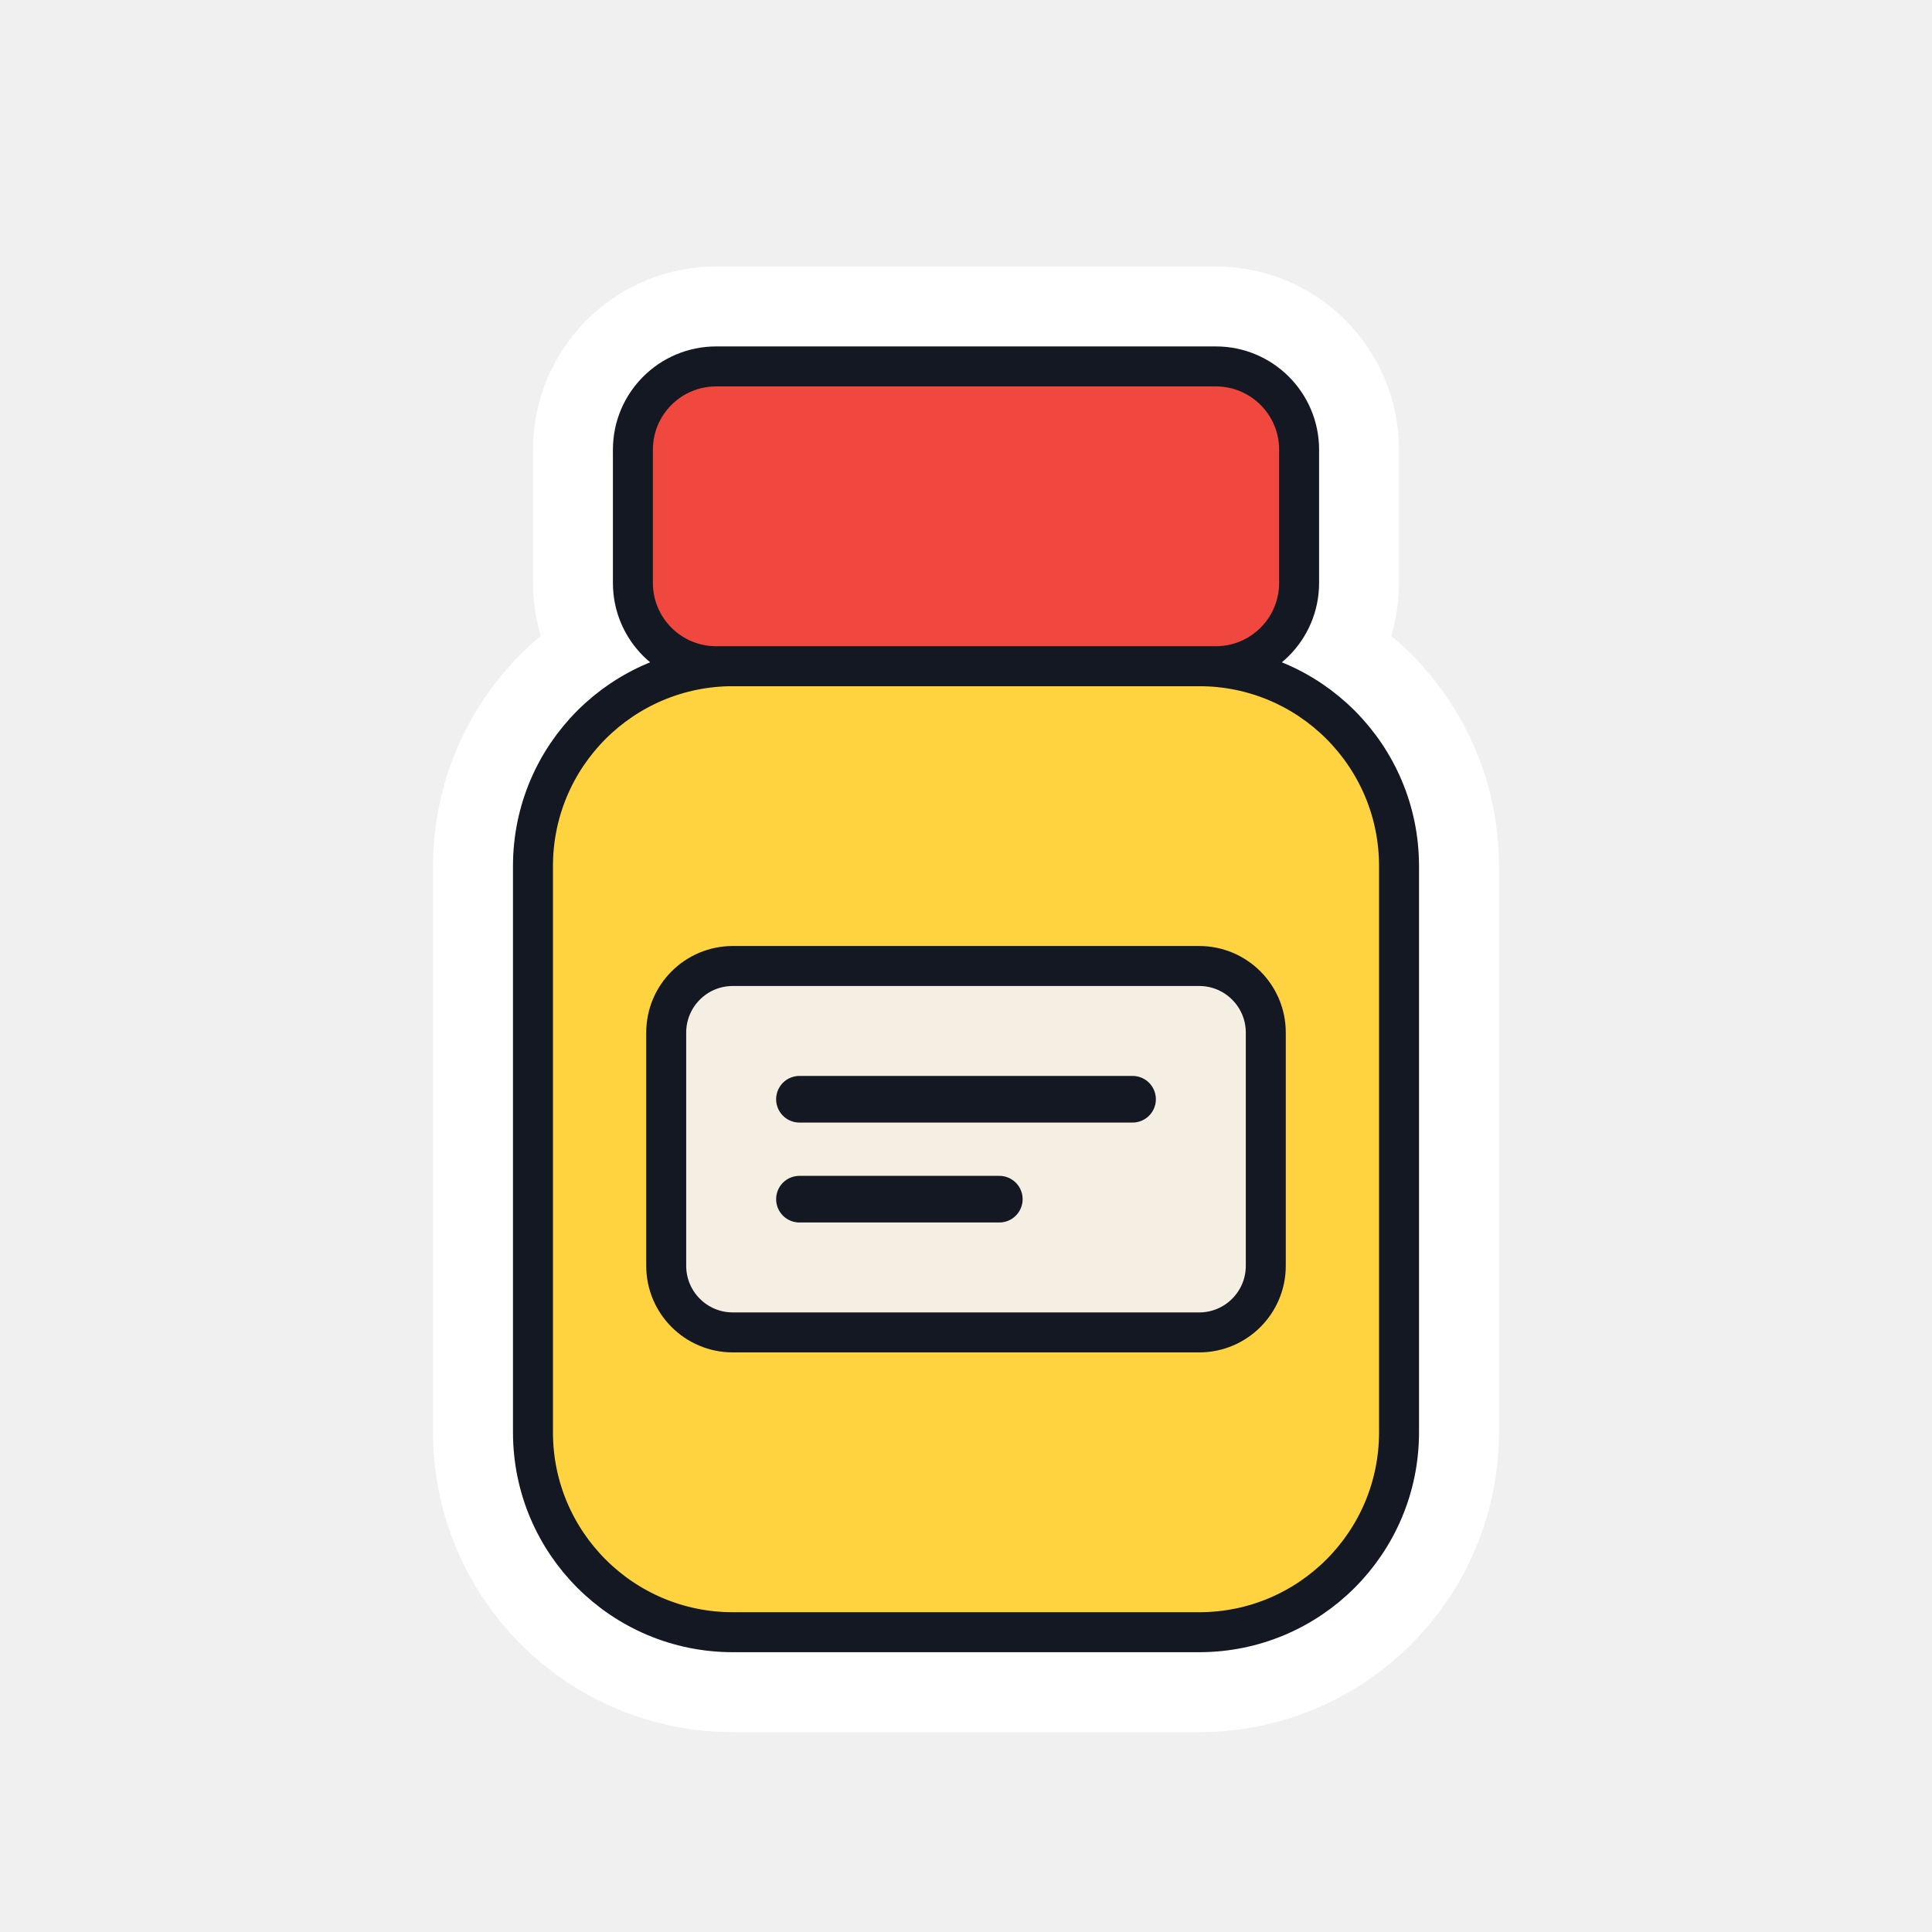
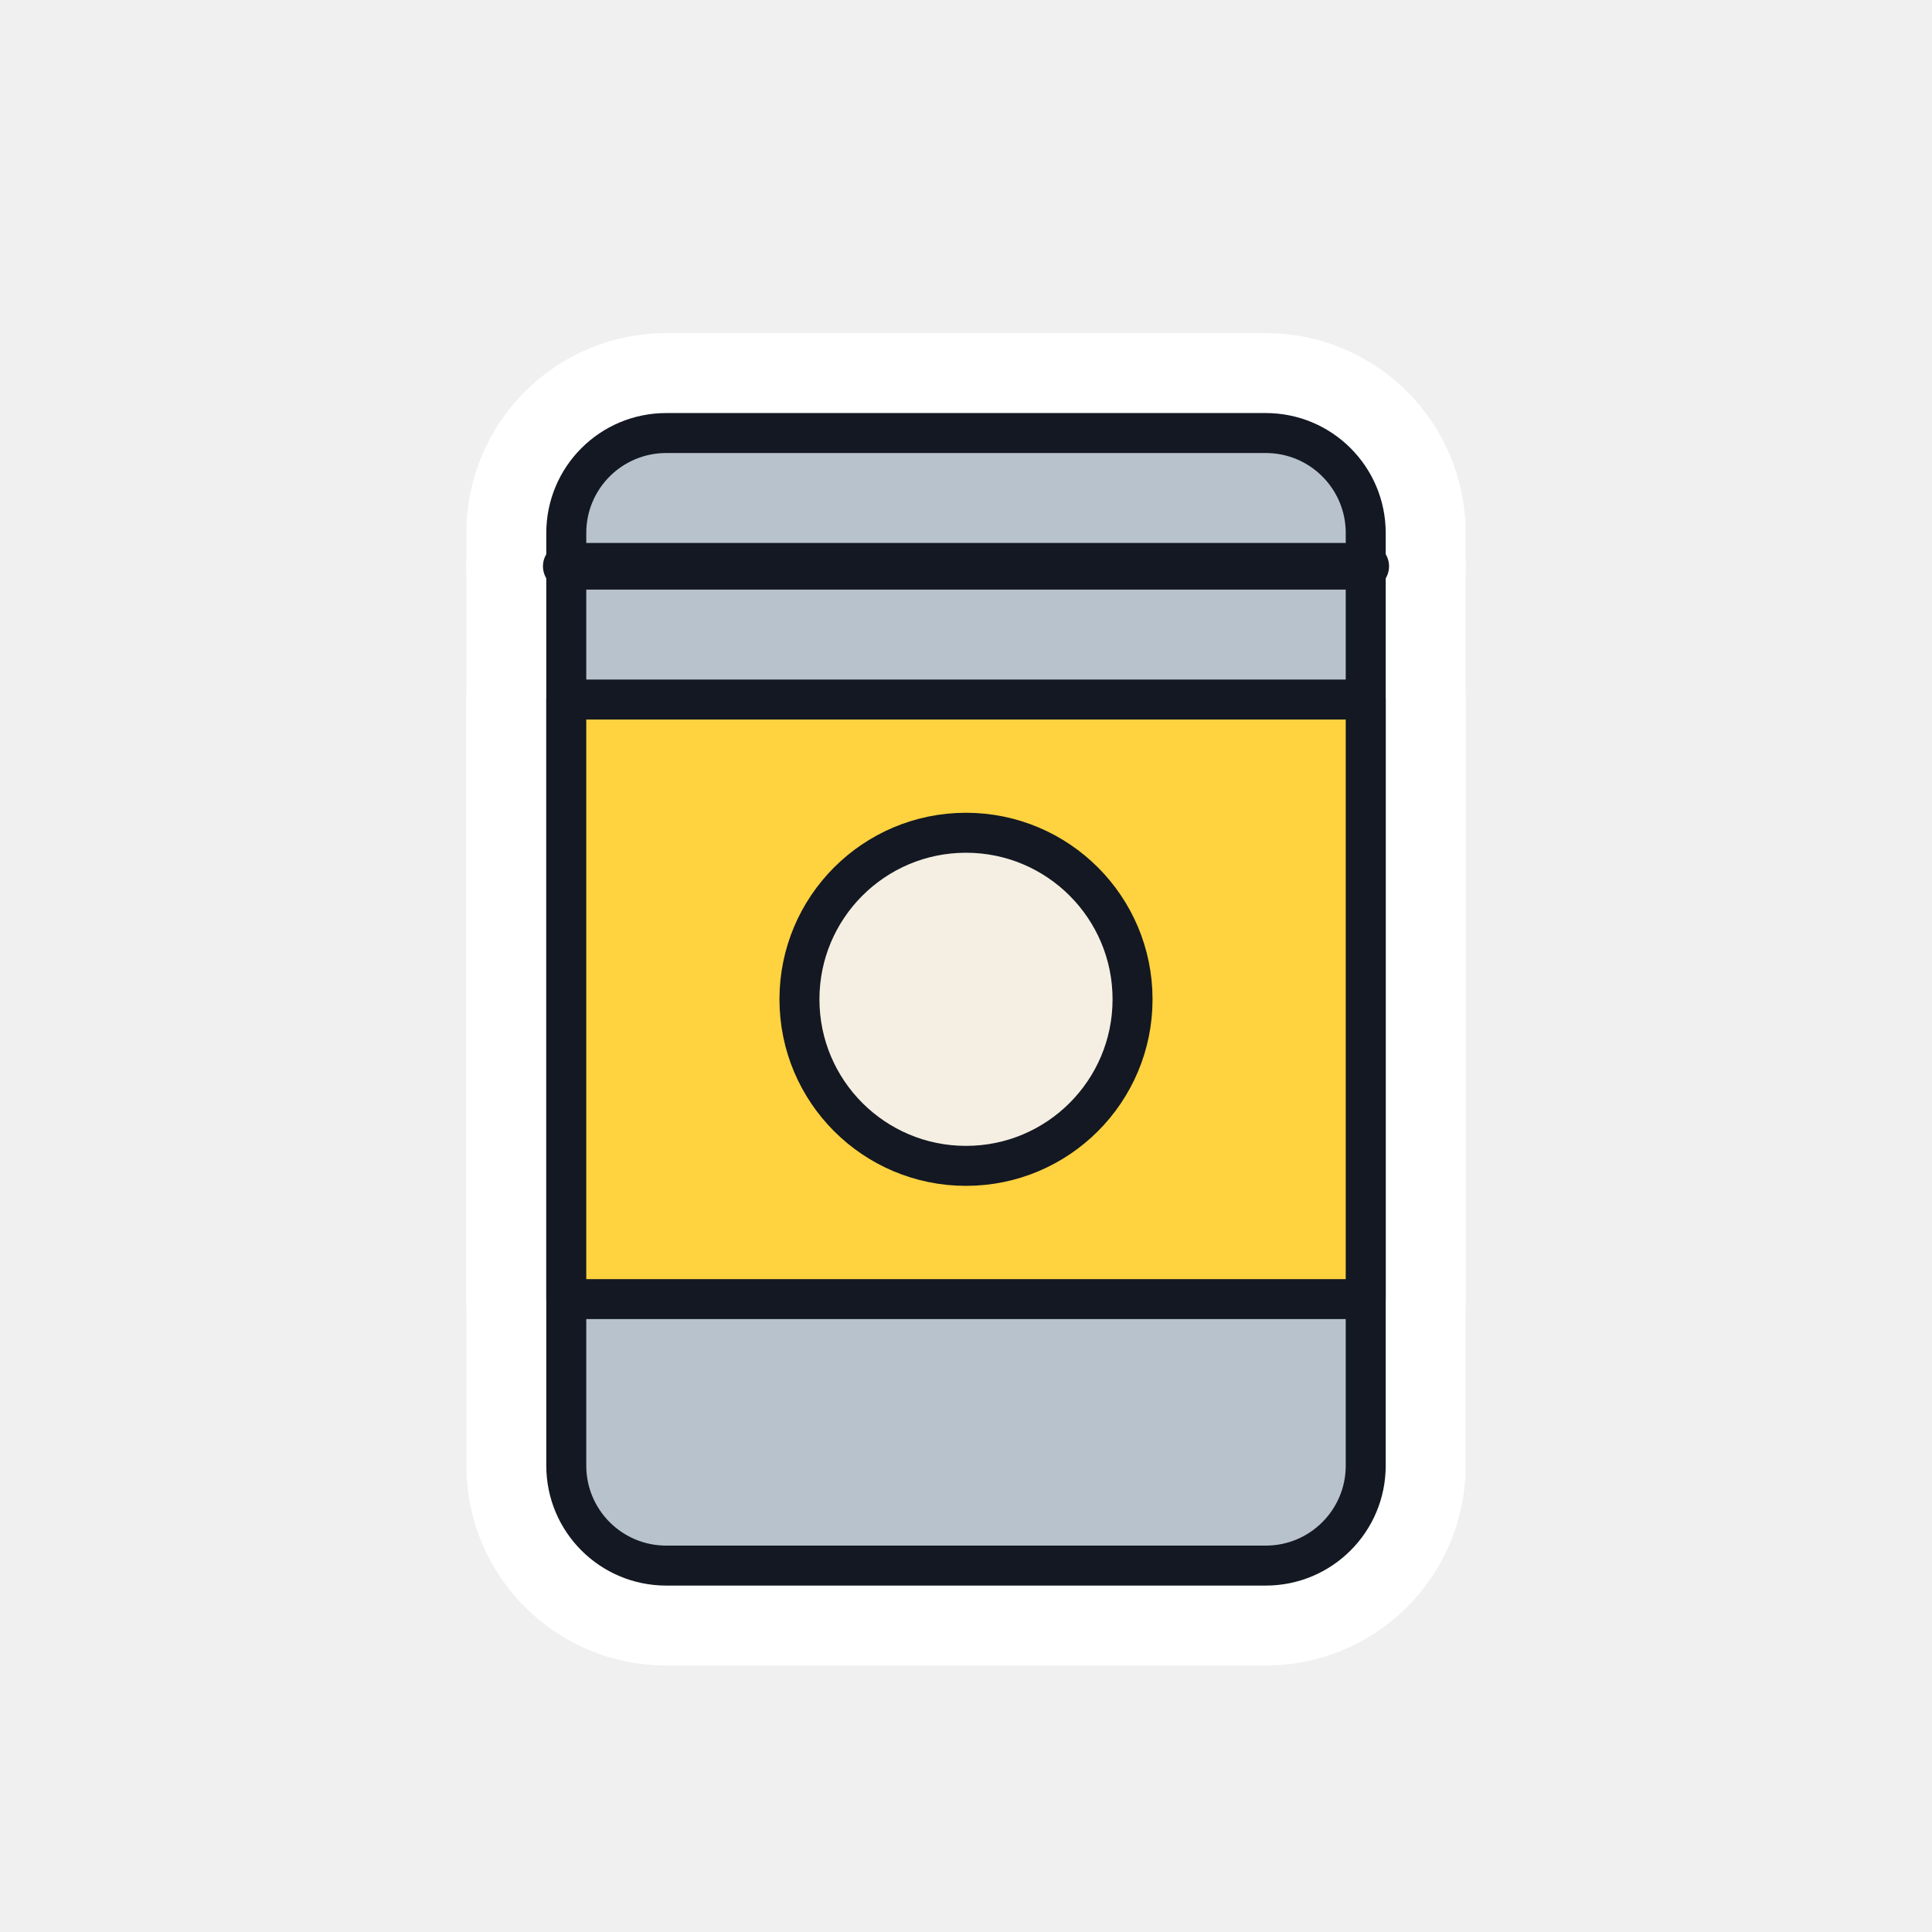
<svg xmlns="http://www.w3.org/2000/svg" viewBox="-5 -5 58 58" width="58" height="58">
-   <rect x="11" y="15" width="26" height="29" rx="6" fill="#fff" stroke="#fff" stroke-width="6" stroke-linejoin="round" />
-   <rect x="14" y="6" width="20" height="9" rx="2.5" fill="#fff" stroke="#fff" stroke-width="6" stroke-linejoin="round" />
-   <rect x="15" y="24" width="18" height="11" rx="2" fill="#fff" stroke="#fff" stroke-width="6" stroke-linejoin="round" />
-   <path d="M19 28h10M19 31h6" fill="none" stroke-linecap="round" stroke-linejoin="round" stroke="#fff" stroke-width="6" />
-   <rect x="11" y="15" width="26" height="29" rx="6" fill="#ffd23f" stroke="#131822" stroke-width="1.2" stroke-linejoin="round" />
-   <rect x="14" y="6" width="20" height="9" rx="2.5" fill="#f0483e" stroke="#131822" stroke-width="1.2" stroke-linejoin="round" />
-   <rect x="15" y="24" width="18" height="11" rx="2" fill="#f4efe2" stroke="#131822" stroke-width="1.2" stroke-linejoin="round" />
-   <path d="M19 28h10M19 31h6" fill="none" stroke-linecap="round" stroke-linejoin="round" stroke="#131822" stroke-width="1.4" />
+   <rect x="12" y="8" width="24" height="34" rx="3" fill="#fff" stroke="#fff" stroke-width="6" stroke-linejoin="round" />
+   <rect x="12" y="16" width="24" height="18" fill="#fff" stroke="#fff" stroke-width="6" stroke-linejoin="round" />
+   <circle cx="24" cy="25" r="5" fill="#fff" stroke="#fff" stroke-width="6" stroke-linejoin="round" />
+   <path d="M12 12h24" fill="none" stroke-linecap="round" stroke-linejoin="round" stroke="#fff" stroke-width="6" />
+   <rect x="12" y="8" width="24" height="34" rx="3" fill="#b8c2cc" stroke="#131822" stroke-width="1.2" stroke-linejoin="round" />
+   <rect x="12" y="16" width="24" height="18" fill="#ffd23f" stroke="#131822" stroke-width="1.2" stroke-linejoin="round" />
+   <circle cx="24" cy="25" r="5" fill="#f4efe2" stroke="#131822" stroke-width="1.2" stroke-linejoin="round" />
+   <path d="M12 12h24" fill="none" stroke-linecap="round" stroke-linejoin="round" stroke="#131822" stroke-width="1.4" />
</svg>
